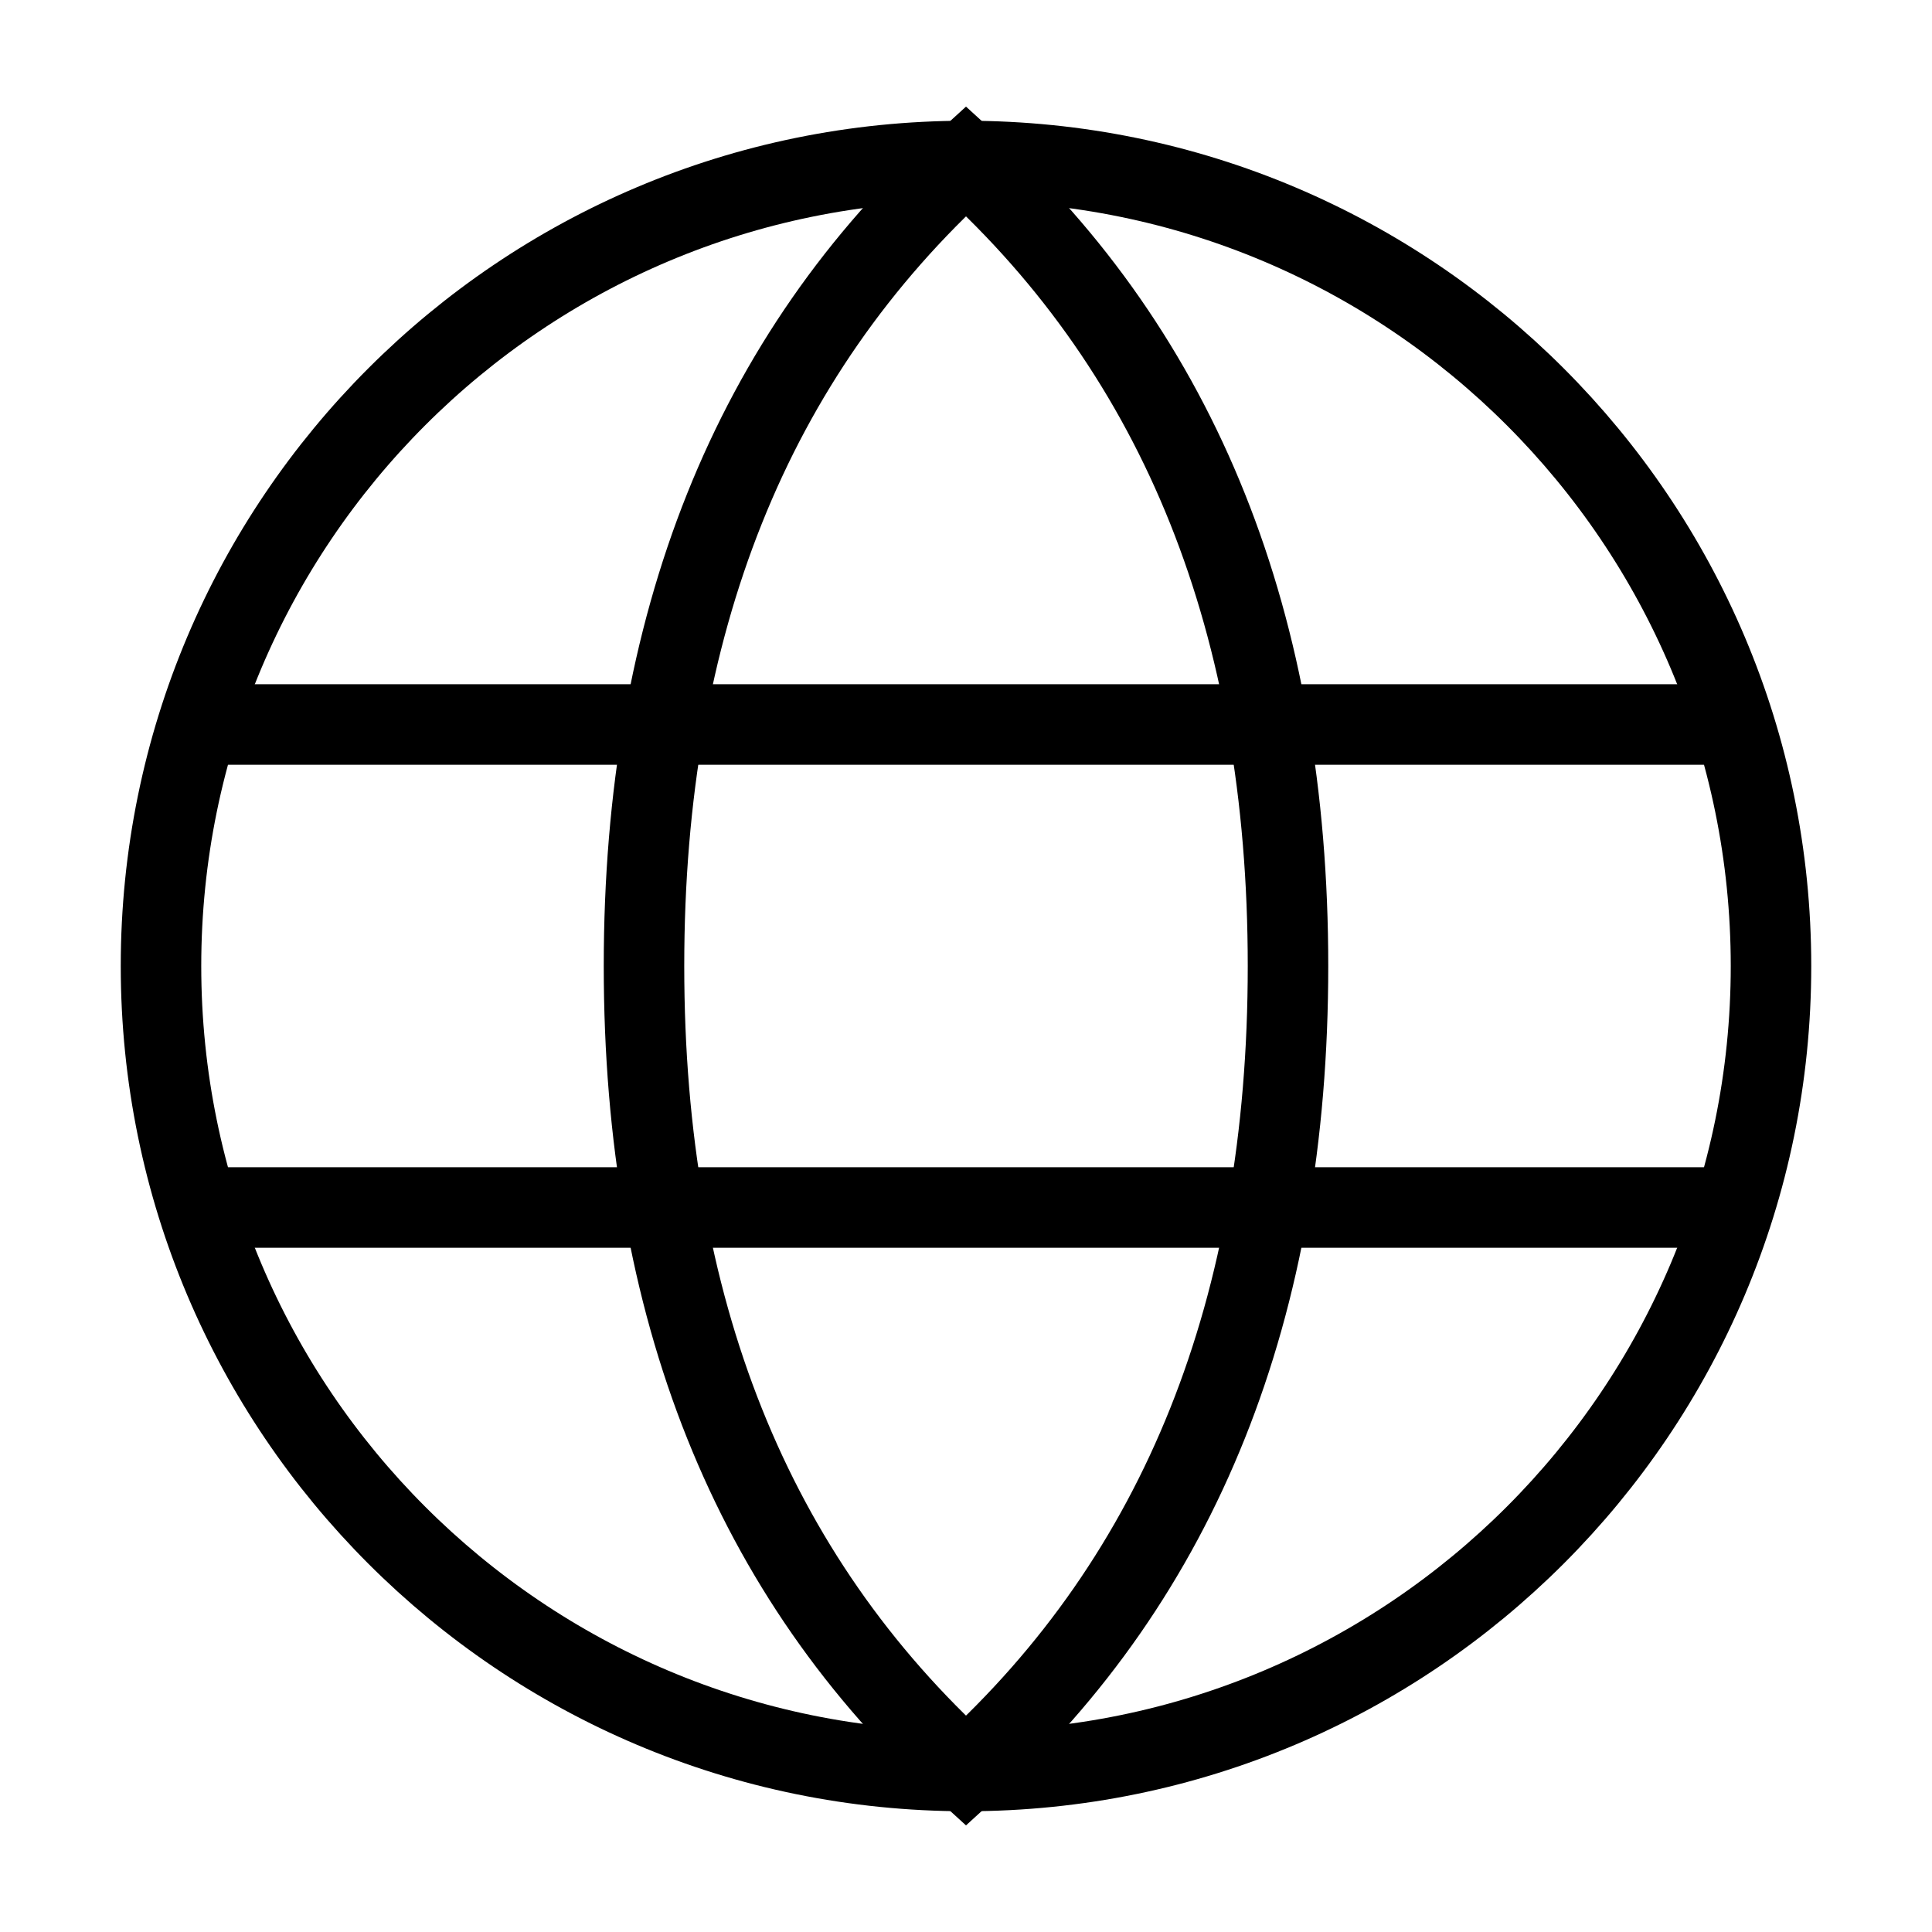
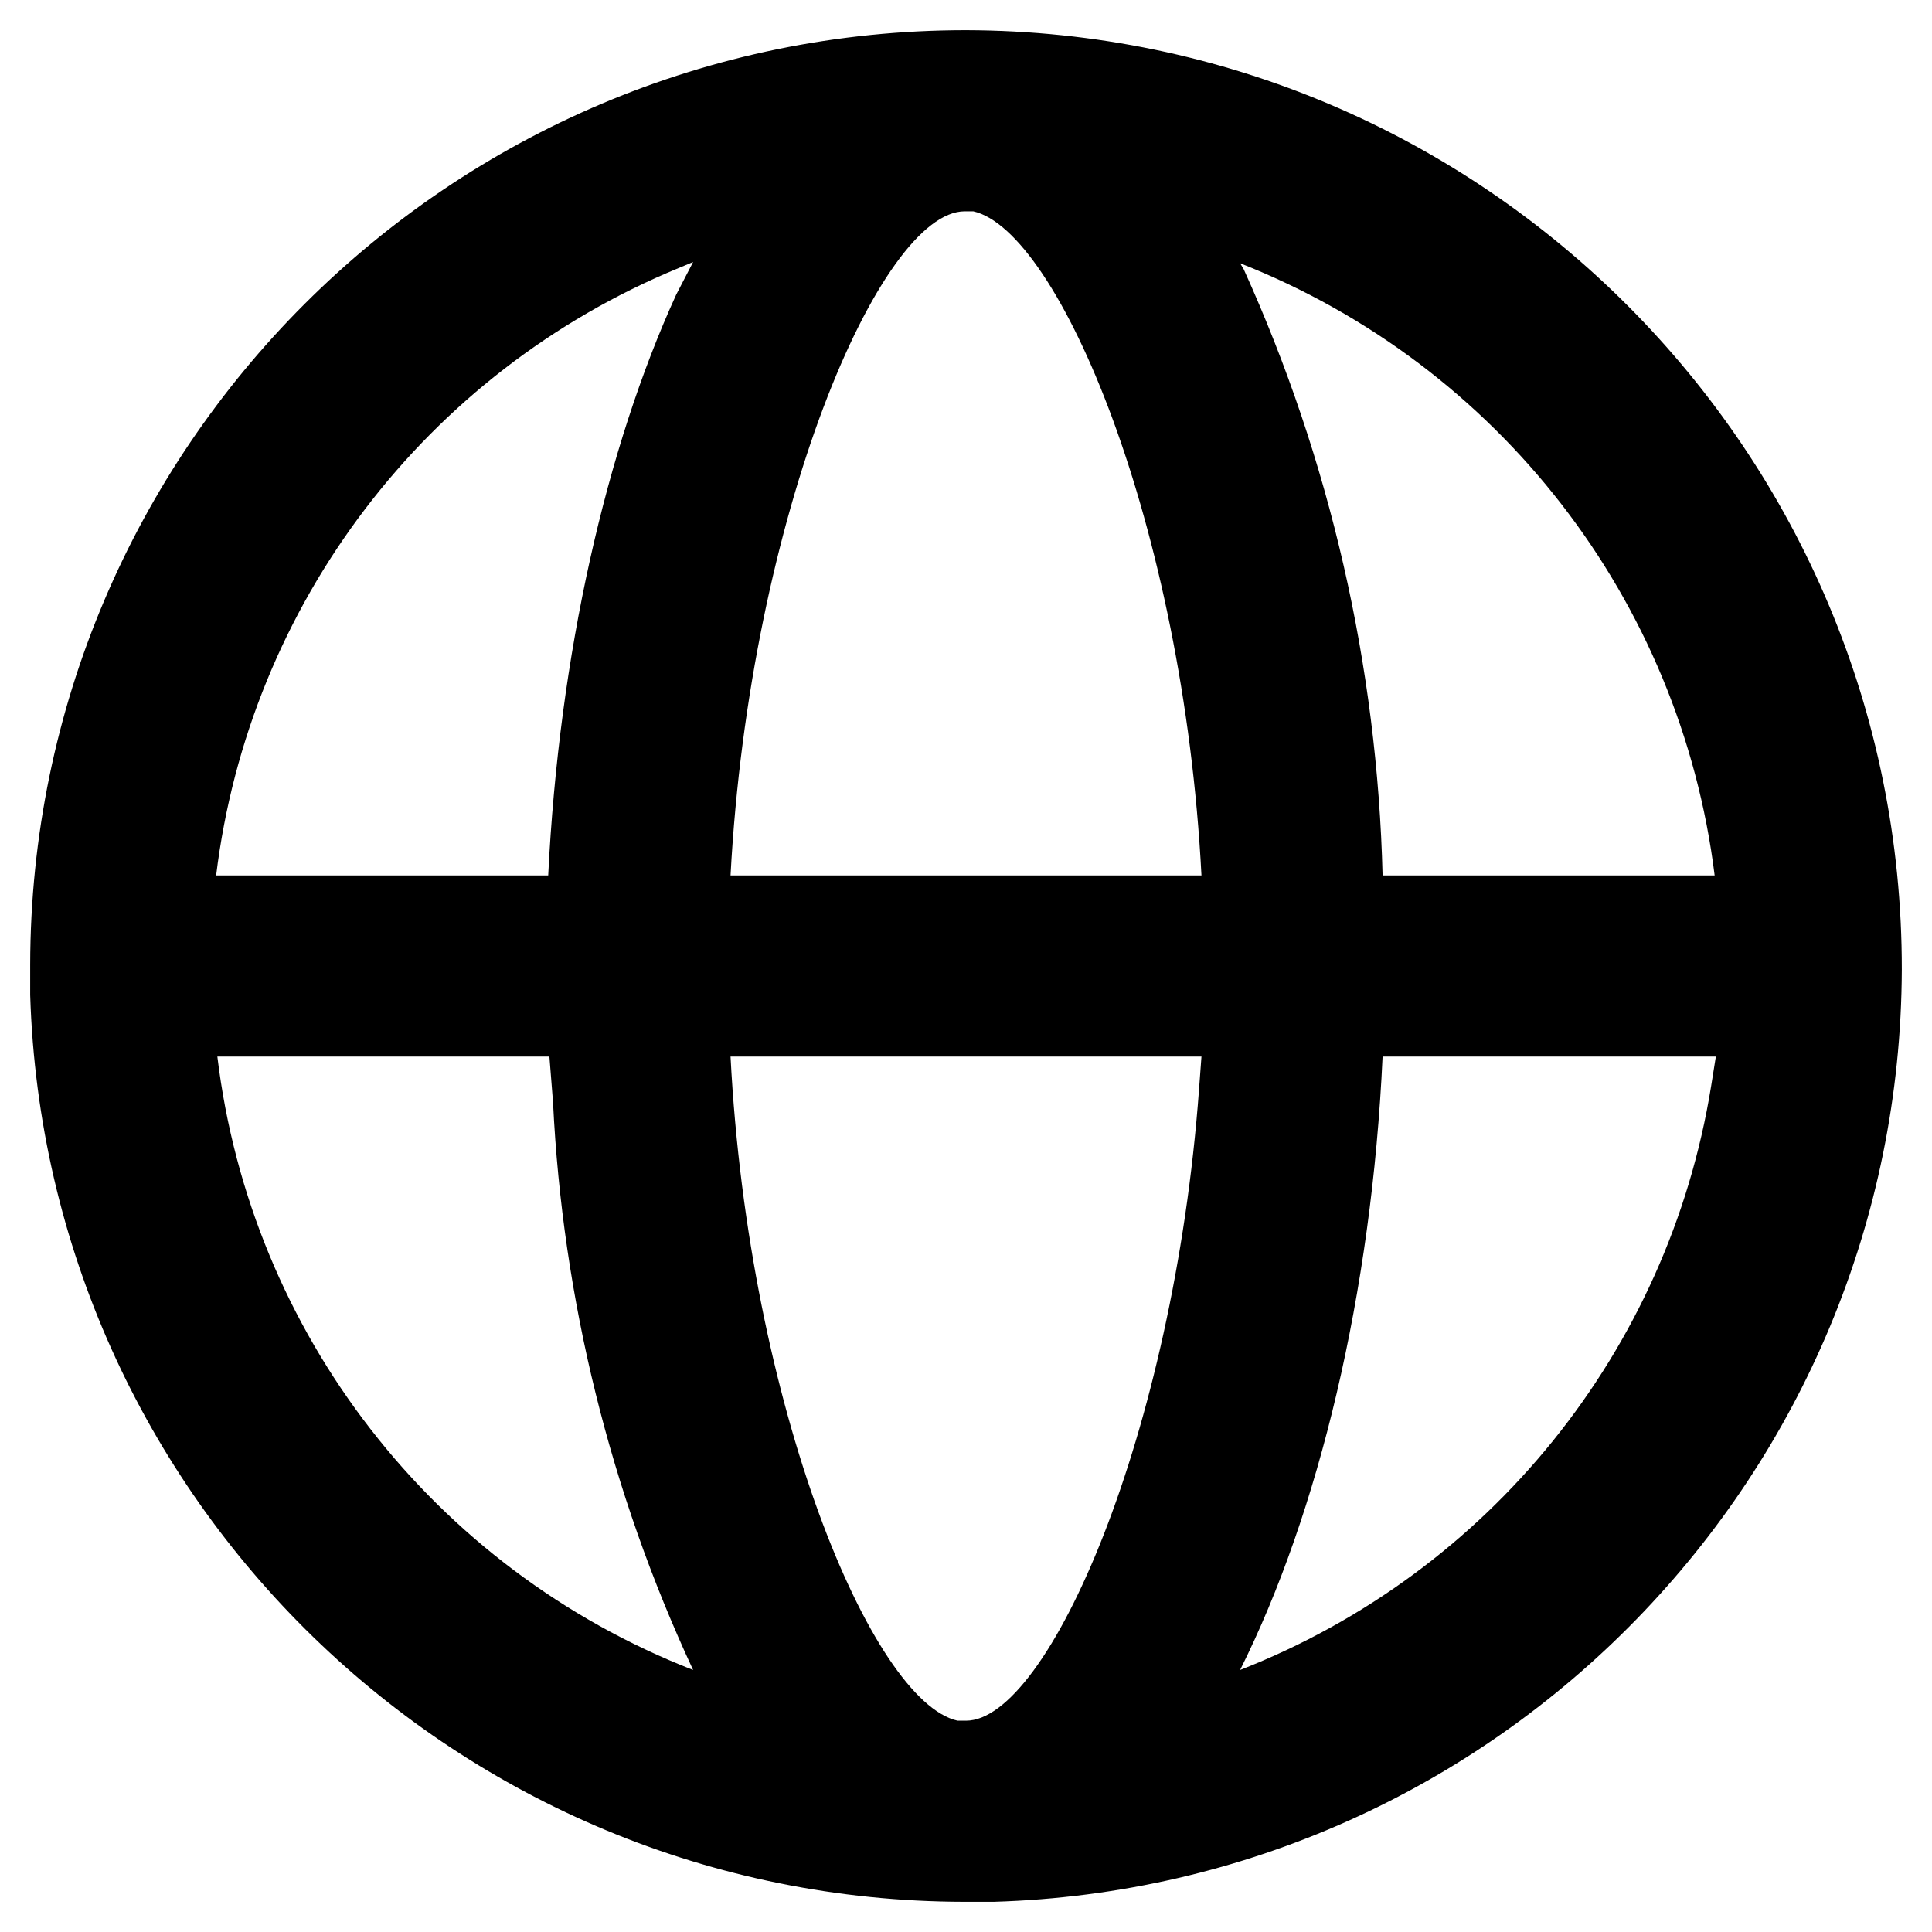
- <svg xmlns="http://www.w3.org/2000/svg" width="800px" height="800px" viewBox="0 0 24 24" role="img" aria-labelledby="languageIconTitle" stroke="#000000" stroke-width="1" stroke-linecap="square" stroke-linejoin="miter" fill="none" color="#000000">
-   <circle cx="12" cy="12" r="10" />
-   <path stroke-linecap="round" d="M12,22 C14.667,19.576 16,16.242 16,12 C16,7.758 14.667,4.424 12,2 C9.333,4.424 8,7.758 8,12 C8,16.242 9.333,19.576 12,22 Z" />
-   <path stroke-linecap="round" d="M2.5 9L21.5 9M2.5 15L21.5 15" />
+ <svg xmlns="http://www.w3.org/2000/svg" viewBox="0 0 16 16" aria-hidden="true" role="presentation" focusable="false" style="display: block; height: 16px; width: 16px; fill: currentcolor;">
+   <path d="M8 .25a7.77 7.77 0 0 1 7.75 7.78 7.75 7.75 0 0 1-7.52 7.72h-.25A7.75 7.75 0 0 1 .25 8.24v-.25A7.75 7.75 0 0 1 8 .25zm1.95 8.5h-3.9c.15 2.9 1.17 5.34 1.88 5.5H8c.68 0 1.72-2.37 1.93-5.23zm4.26 0h-2.76c-.09 1.96-.53 3.78-1.18 5.08A6.26 6.26 0 0 0 14.17 9zm-9.67 0H1.8a6.26 6.26 0 0 0 3.94 5.08 12.59 12.59 0 0 1-1.16-4.7l-.03-.38zm1.2-6.58-.12.05a6.26 6.26 0 0 0-3.83 5.03h2.75c.09-1.83.48-3.54 1.06-4.81zm2.25-.42c-.7 0-1.78 2.51-1.94 5.5h3.9c-.15-2.9-1.18-5.34-1.89-5.5h-.07zm2.28.43.03.05a12.95 12.95 0 0 1 1.15 5.02h2.75a6.28 6.28 0 0 0-3.93-5.07z" />
</svg>
